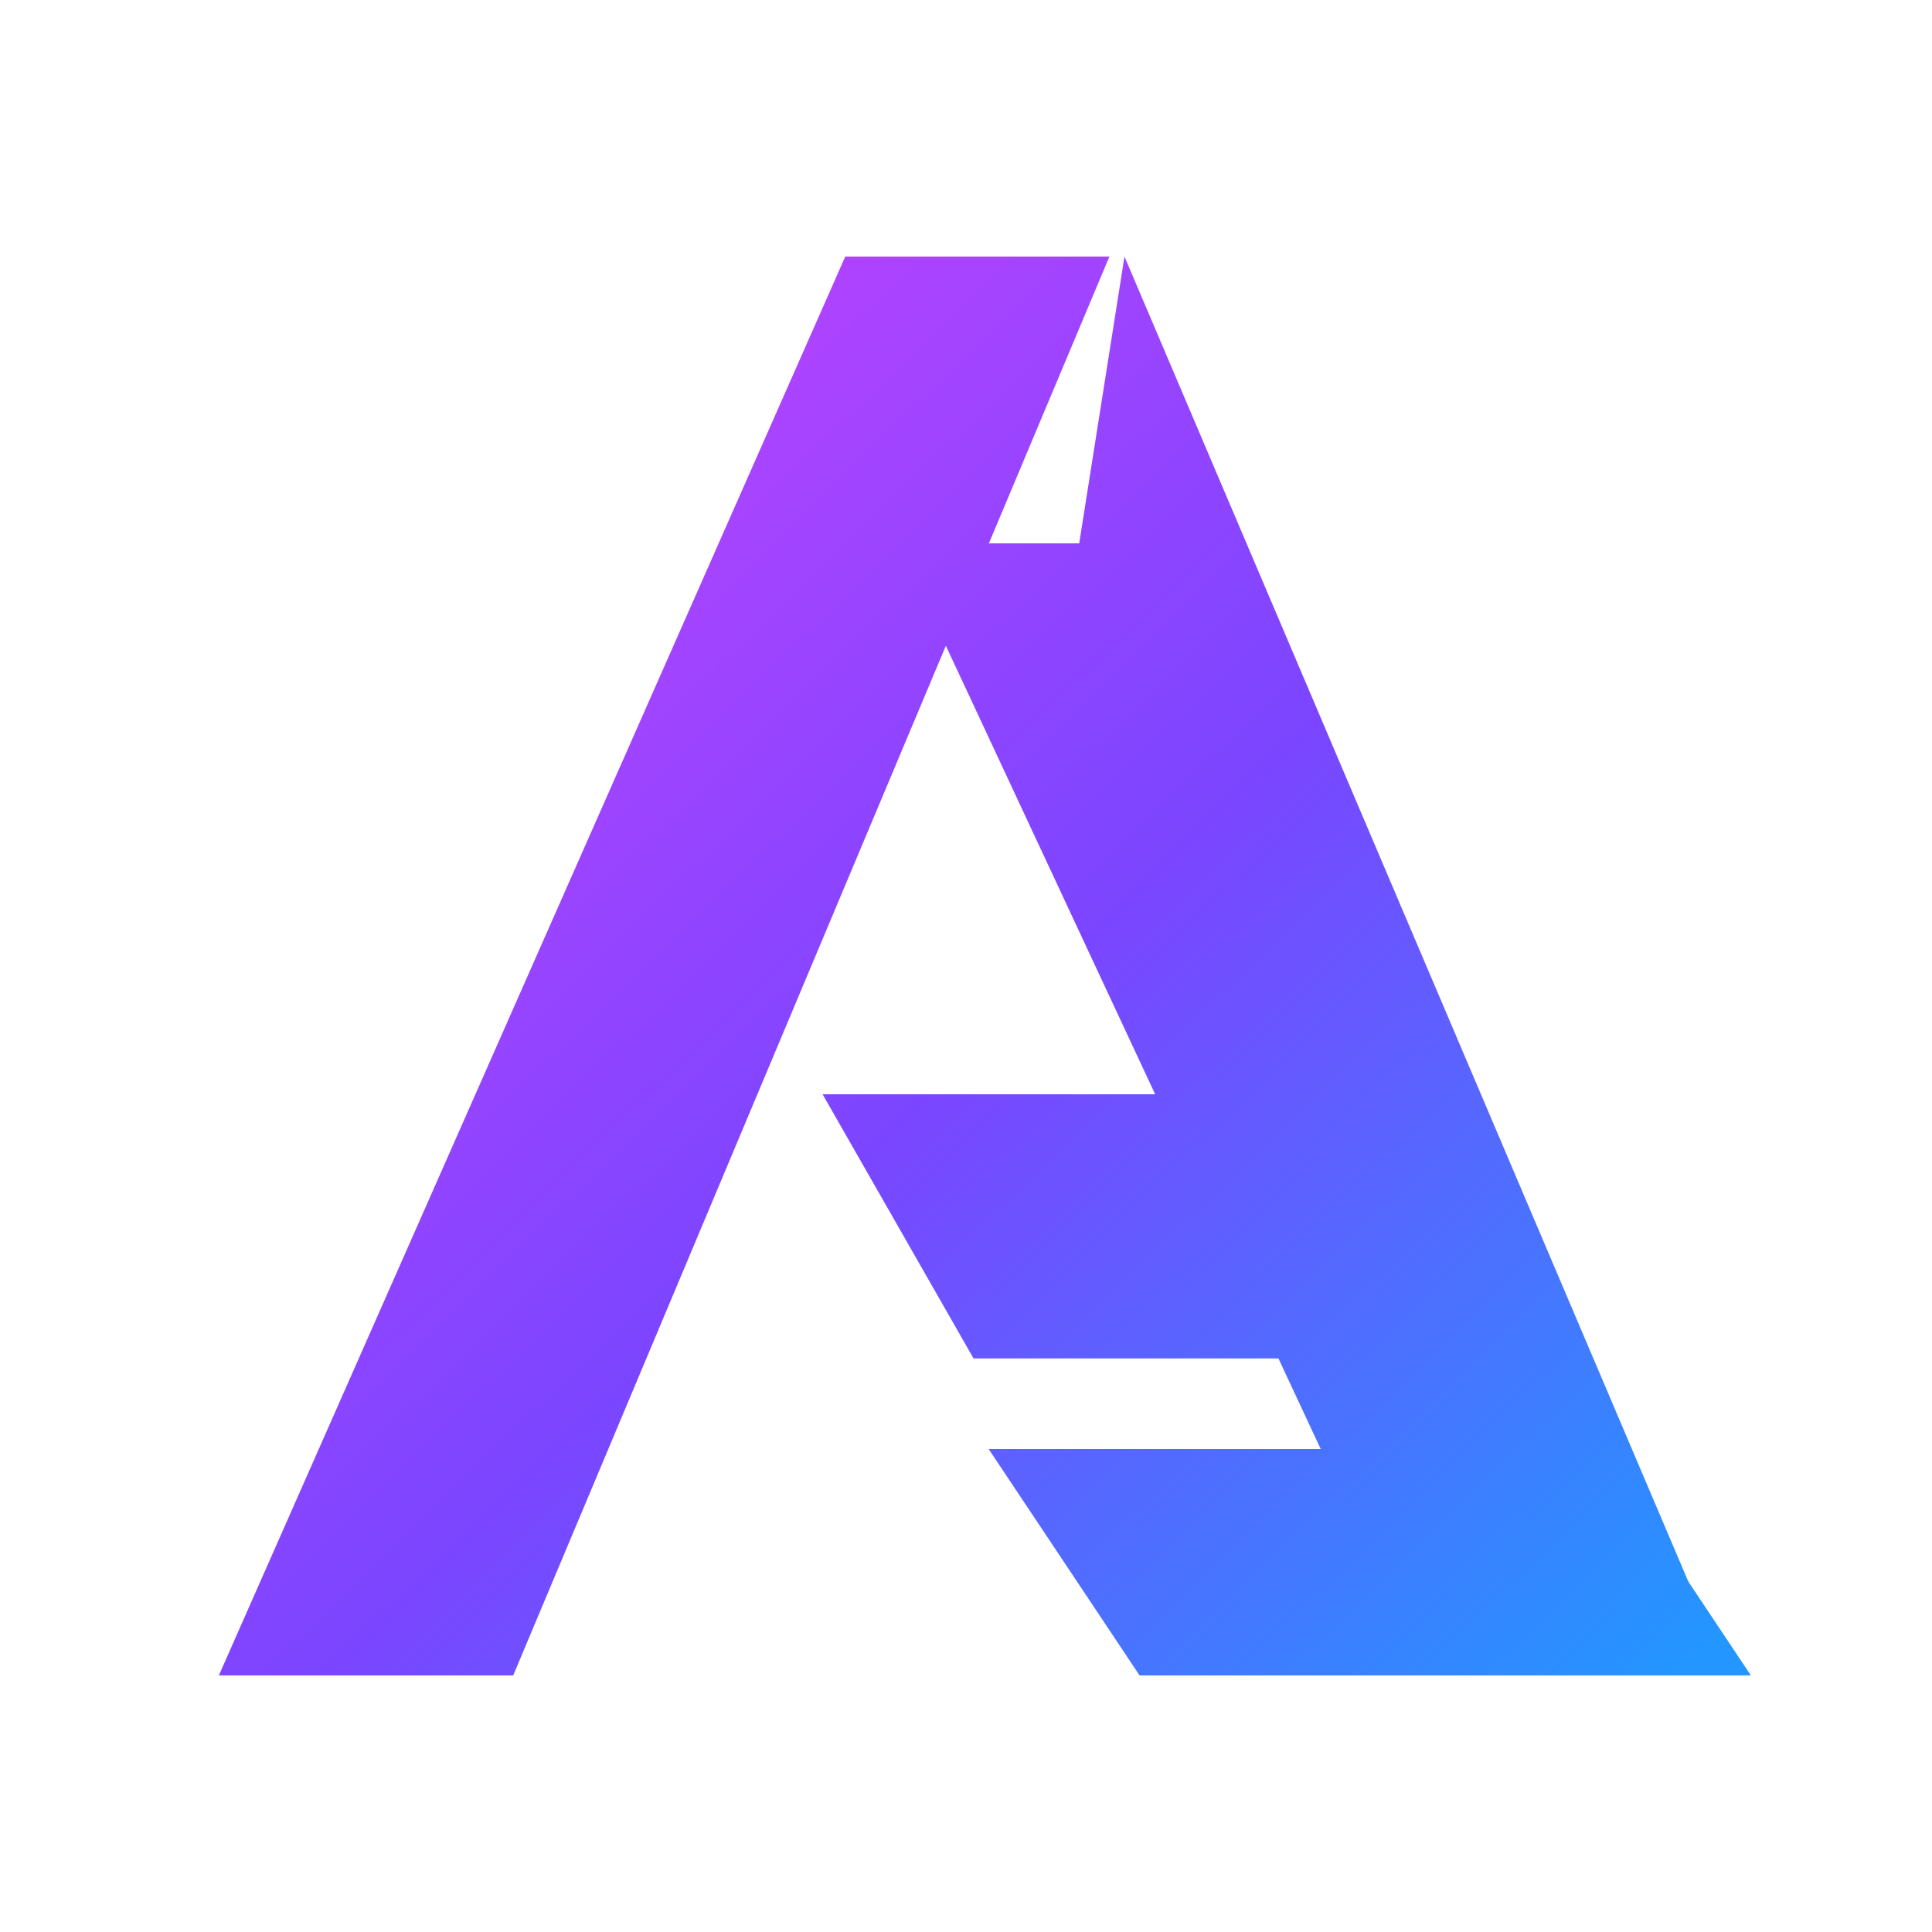
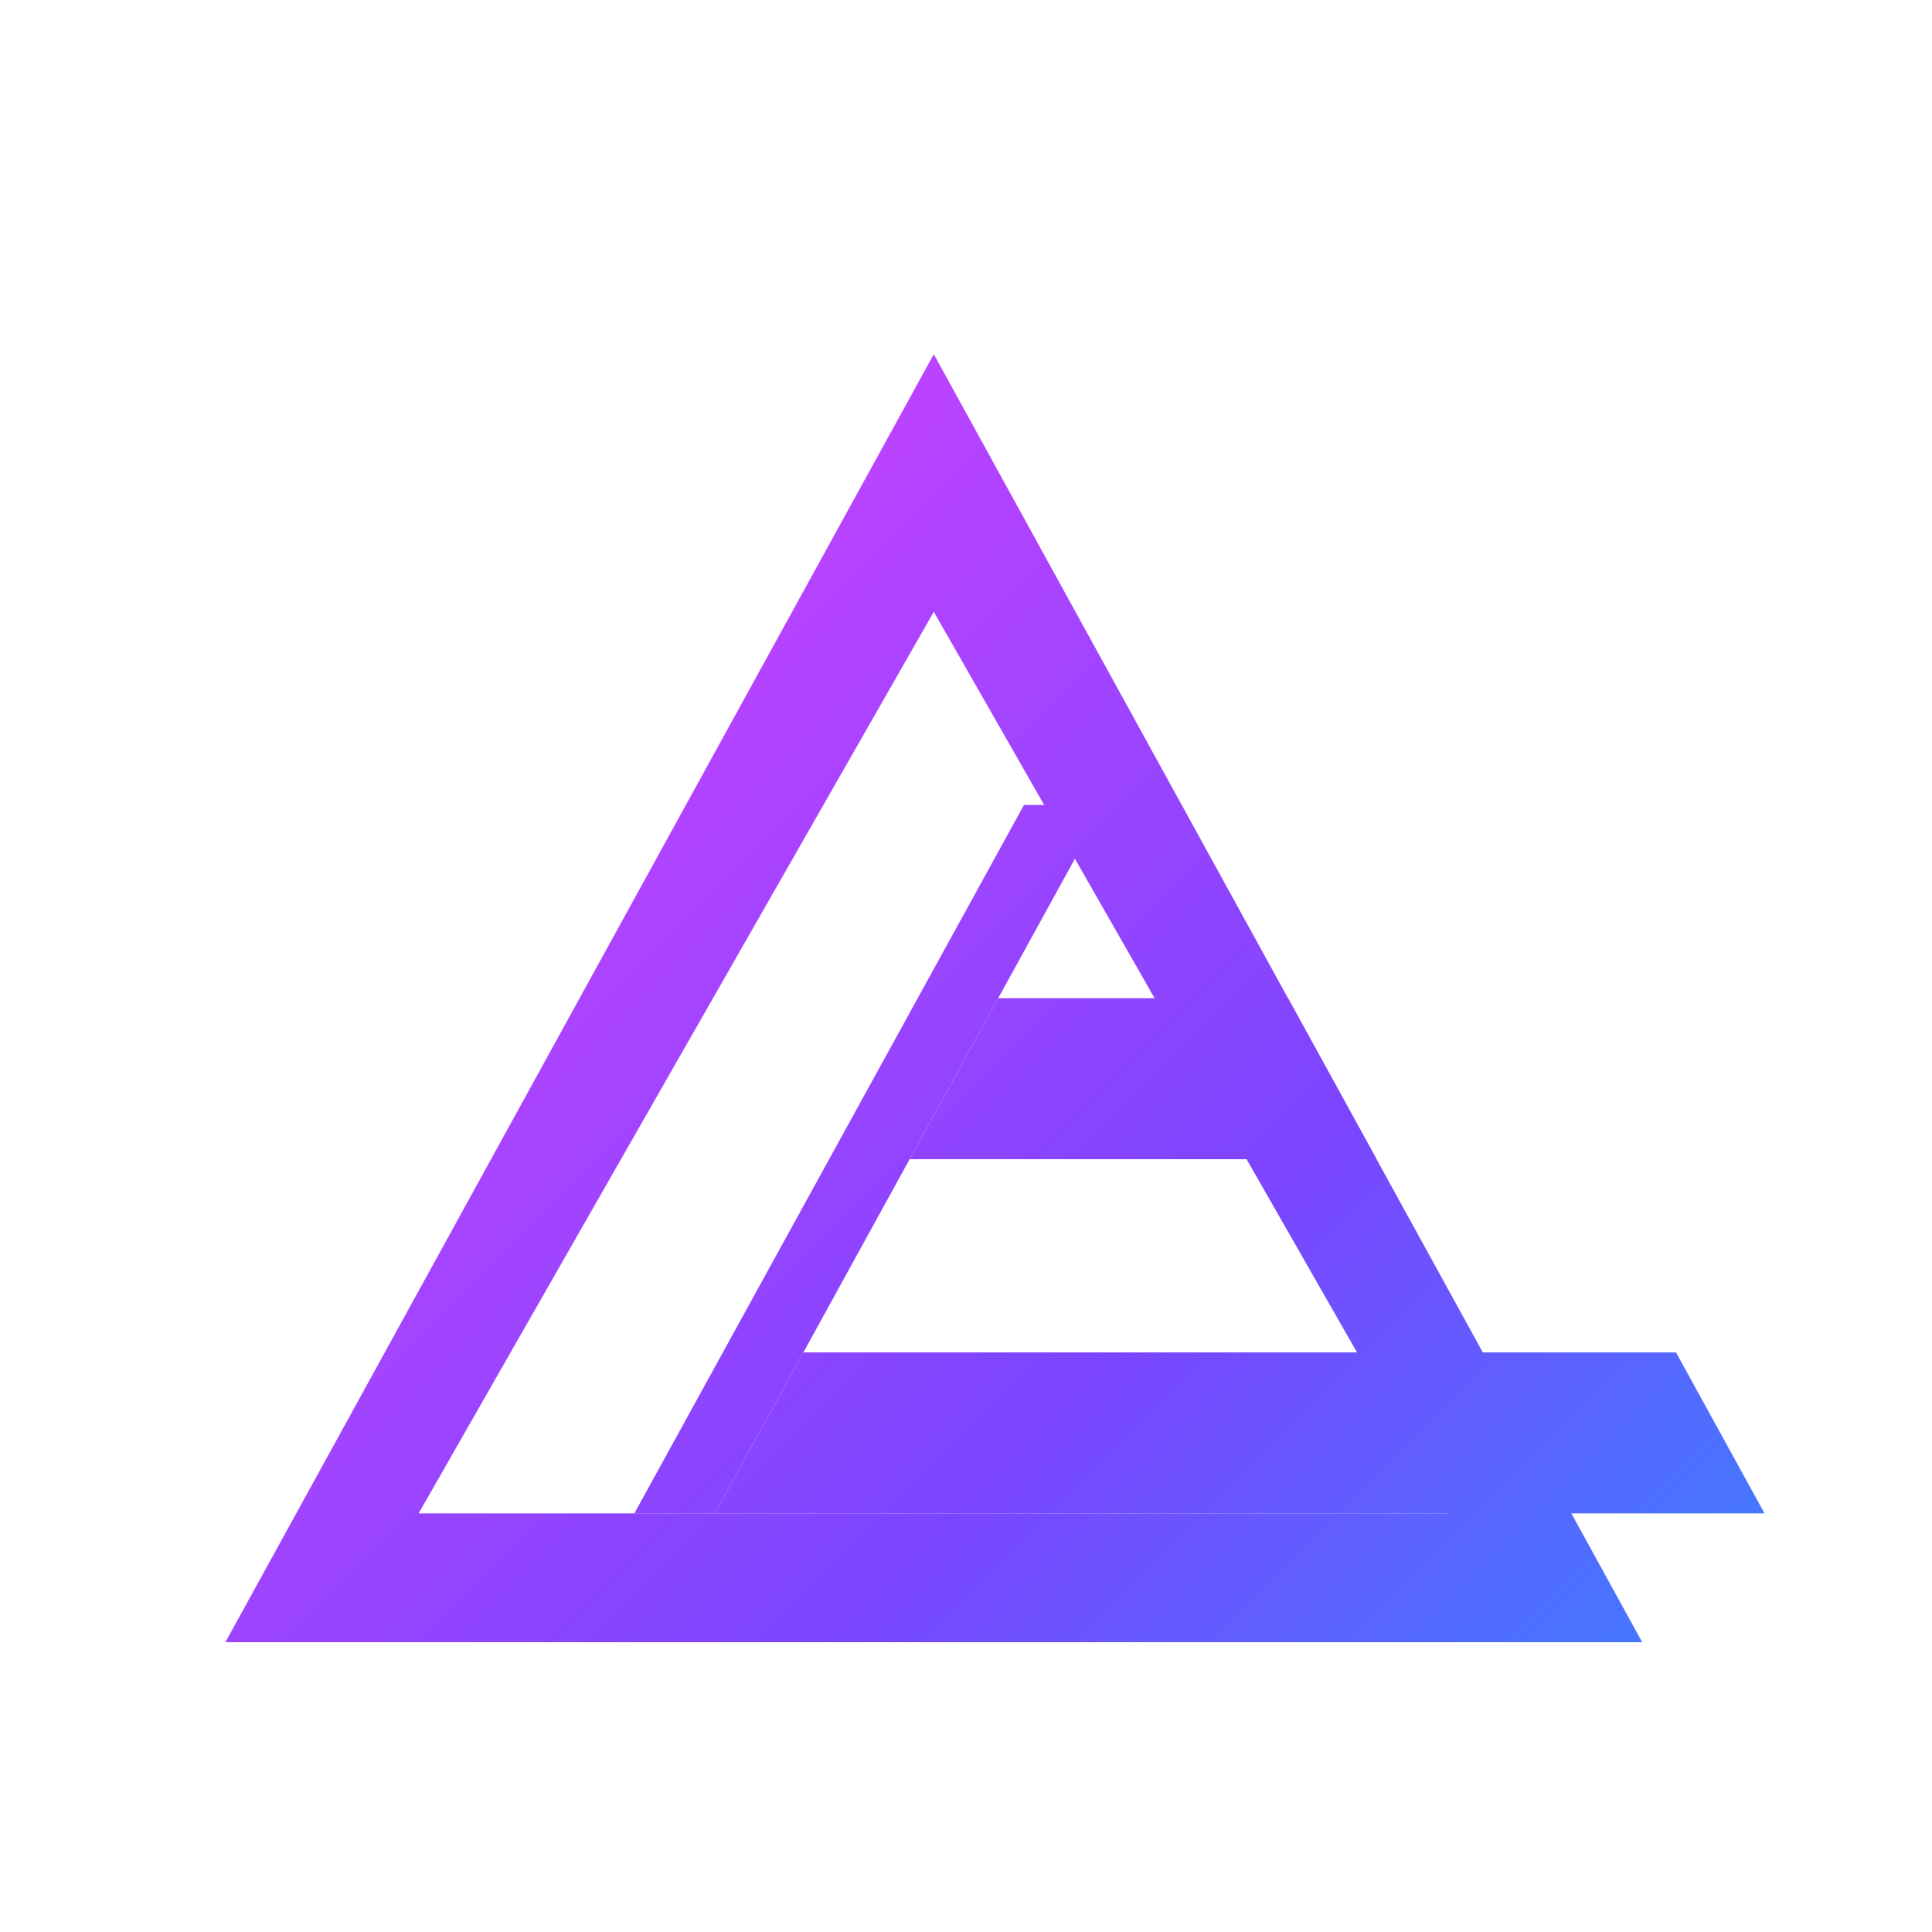
- <svg xmlns="http://www.w3.org/2000/svg" width="256" height="256" viewBox="0 0 256 256" fill="none">
+ <svg xmlns="http://www.w3.org/2000/svg" width="256" height="256" viewBox="0 0 120 120" fill="none">
  <defs>
-     <linearGradient id="g" x1="28" y1="25" x2="220" y2="224" gradientUnits="userSpaceOnUse">
+     <linearGradient id="afFavGrad" x1="14" y1="14" x2="106" y2="106" gradientUnits="userSpaceOnUse">
      <stop offset="0%" stop-color="#D542FF" />
      <stop offset="55%" stop-color="#7B45FF" />
      <stop offset="100%" stop-color="#2396FF" />
    </linearGradient>
  </defs>
-   <path d="M29 222L112 34H147L68 222H29Z" fill="url(#g)" />
-   <path d="M109 145H184L204 180H129L109 145Z" fill="url(#g)" />
-   <path d="M131 192H212L232 222H151L131 192Z" fill="url(#g)" />
-   <path d="M149 34L229 222H189L119 72H143L149 34Z" fill="url(#g)" />
+   <g transform="translate(8, 16)">
+     <path d="M50 6 L94 86 L6 86 Z M50 22 L82 78 L18 78 Z" fill="url(#afFavGrad)" fill-rule="evenodd" />
+     <path d="M55.6 34 L60.6 34 L36.4 78 L31.4 78 Z" fill="url(#afFavGrad)" />
+     <path d="M54 46 L72 46 L77.5 56 L48.5 56 Z" fill="url(#afFavGrad)" />
+     <path d="M41.9 68 L96.1 68 L101.6 78 L36.4 78 Z" fill="url(#afFavGrad)" />
+   </g>
</svg>
